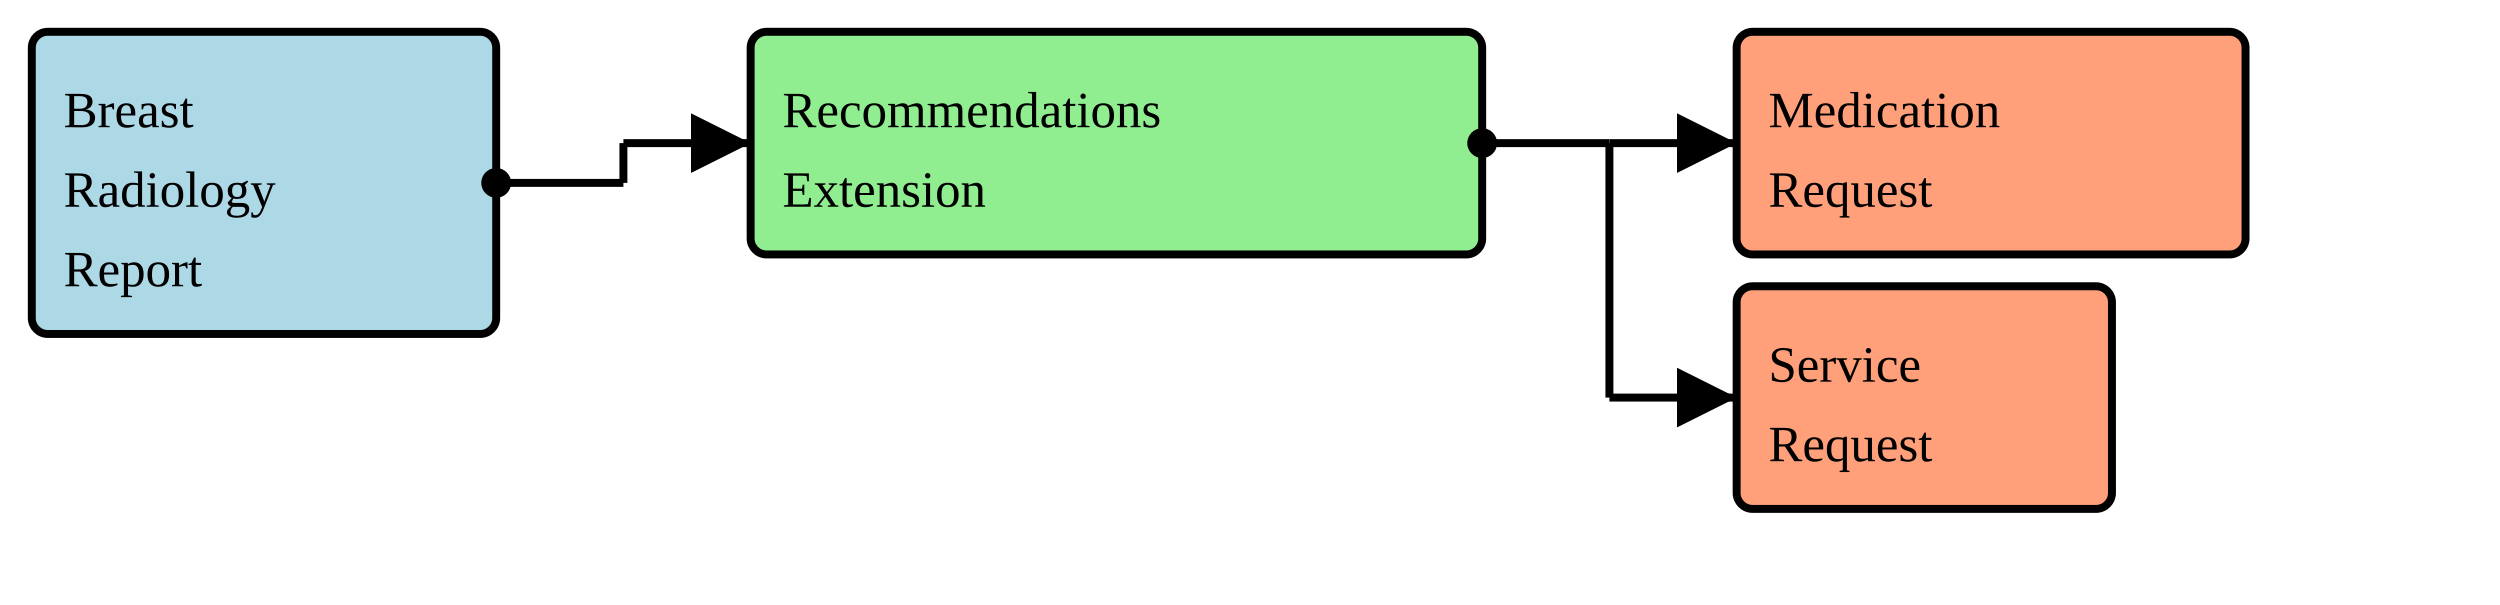
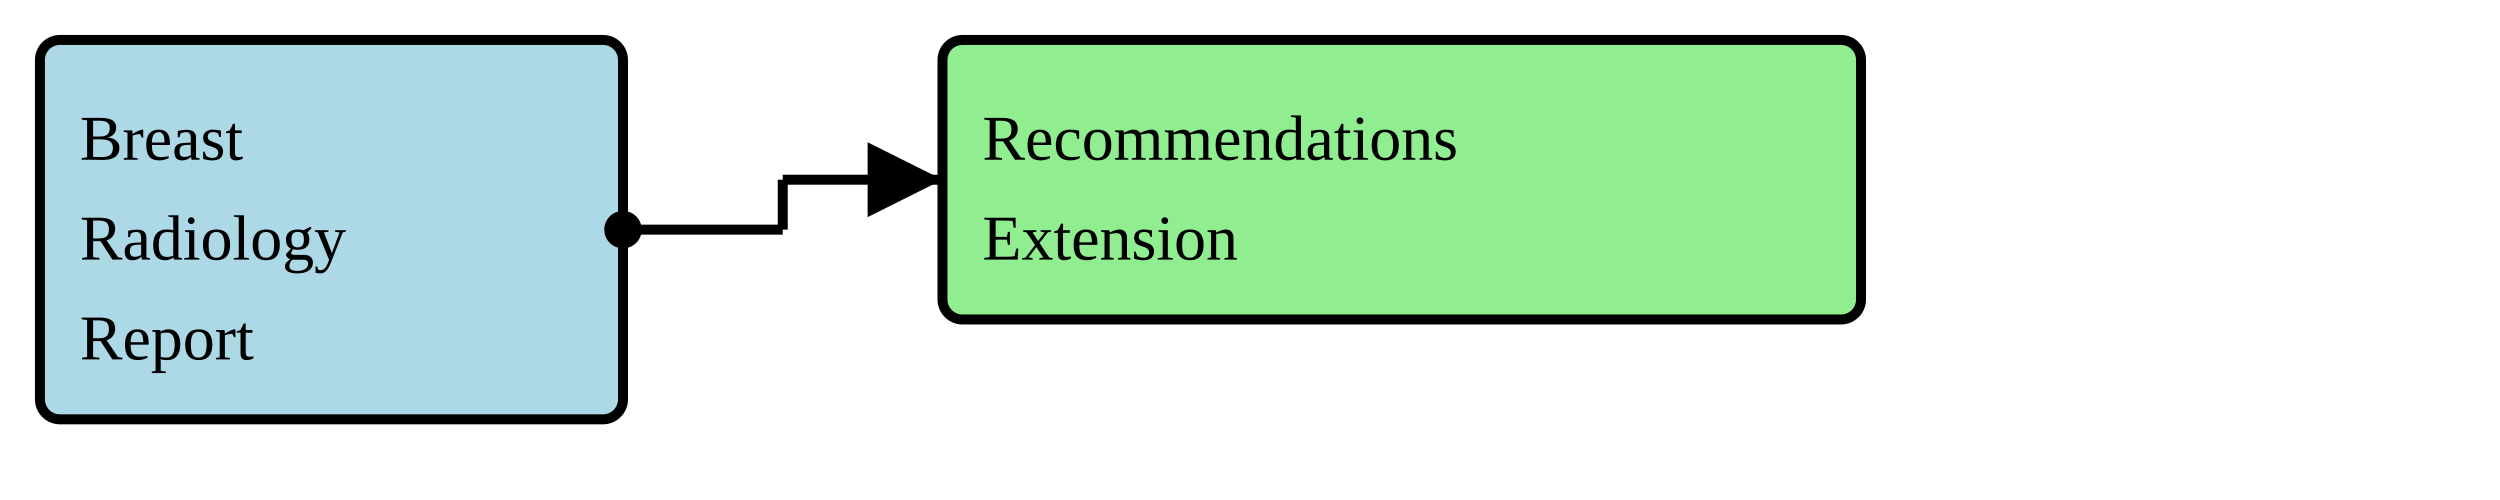
- <svg xmlns="http://www.w3.org/2000/svg" version="1.1" width="589.5" height="142.5">
+ <svg xmlns="http://www.w3.org/2000/svg" version="1.1" width="469.5" height="93.75">
  <defs>
    <marker id="arrowStart" markerWidth="3.75" markerHeight="3.75" markerUnits="px" refX="1.875" refY="1.875">
      <circle fill="Black" stroke-width="0" cx="1.875" cy="1.875" r="1.875" />
    </marker>
    <marker id="arrowEnd" markerWidth="7.5" markerHeight="7.5" markerUnits="px" refX="7.5" refY="3.75">
      <polygon fill="Black" stroke-width="0" points="0 0 7.5 3.75 0 7.5" />
    </marker>
  </defs>
  <g>
    <g>
      <rect fill="LightBlue" stroke="Black" stroke-width="1.875" x="7.5" y="7.5" width="109.5" height="71.25" rx="3.75" ry="3.75" />
      <a href="./StructureDefinition-BreastRadReport.html" target="_blank">
        <text x="15" y="30">Breast</text>
      </a>
      <a href="./StructureDefinition-BreastRadReport.html" target="_blank">
        <text x="15" y="48.75">Radiology</text>
      </a>
      <a href="./StructureDefinition-BreastRadReport.html" target="_blank">
        <text x="15" y="67.5">Report</text>
      </a>
    </g>
    <line stroke="Black" stroke-width="1.875" marker-end="url(#arrowEnd)" x1="147" y1="33.75" x2="177" y2="33.75" />
    <line stroke="Black" stroke-width="1.875" marker-start="url(#arrowStart)" x1="117" y1="43.125" x2="147" y2="43.125" />
    <line stroke="Black" stroke-width="1.875" x1="147" y1="33.75" x2="147" y2="43.125" />
  </g>
  <g>
    <g>
      <rect fill="LightGreen" stroke="Black" stroke-width="1.875" x="177" y="7.5" width="172.5" height="52.5" rx="3.75" ry="3.75" />
      <text x="184.5" y="30">Recommendations</text>
      <text x="184.5" y="48.75">Extension</text>
    </g>
-     <line stroke="Black" stroke-width="1.875" marker-end="url(#arrowEnd)" x1="379.5" y1="33.75" x2="409.5" y2="33.75" />
-     <line stroke="Black" stroke-width="1.875" marker-end="url(#arrowEnd)" x1="379.5" y1="93.75" x2="409.5" y2="93.75" />
-     <line stroke="Black" stroke-width="1.875" marker-start="url(#arrowStart)" x1="349.5" y1="33.75" x2="379.5" y2="33.75" />
-     <line stroke="Black" stroke-width="1.875" x1="379.5" y1="33.75" x2="379.5" y2="93.75" />
  </g>
-   <g>
-     <g>
-       <rect fill="LightSalmon" stroke="Black" stroke-width="1.875" x="409.5" y="7.5" width="120" height="52.5" rx="3.75" ry="3.75" />
-       <a href="./StructureDefinition-MedicationRequest.html" target="_blank">
-         <text x="417" y="30">Medication</text>
-       </a>
-       <a href="./StructureDefinition-MedicationRequest.html" target="_blank">
-         <text x="417" y="48.75">Request</text>
-       </a>
-     </g>
-     <g>
-       <rect fill="LightSalmon" stroke="Black" stroke-width="1.875" x="409.5" y="67.5" width="88.5" height="52.5" rx="3.75" ry="3.75" />
-       <a href="./StructureDefinition-ServiceRequest.html" target="_blank">
-         <text x="417" y="90">Service</text>
-       </a>
-       <a href="./StructureDefinition-ServiceRequest.html" target="_blank">
-         <text x="417" y="108.75">Request</text>
-       </a>
-     </g>
-   </g>
+   <g />
</svg>
